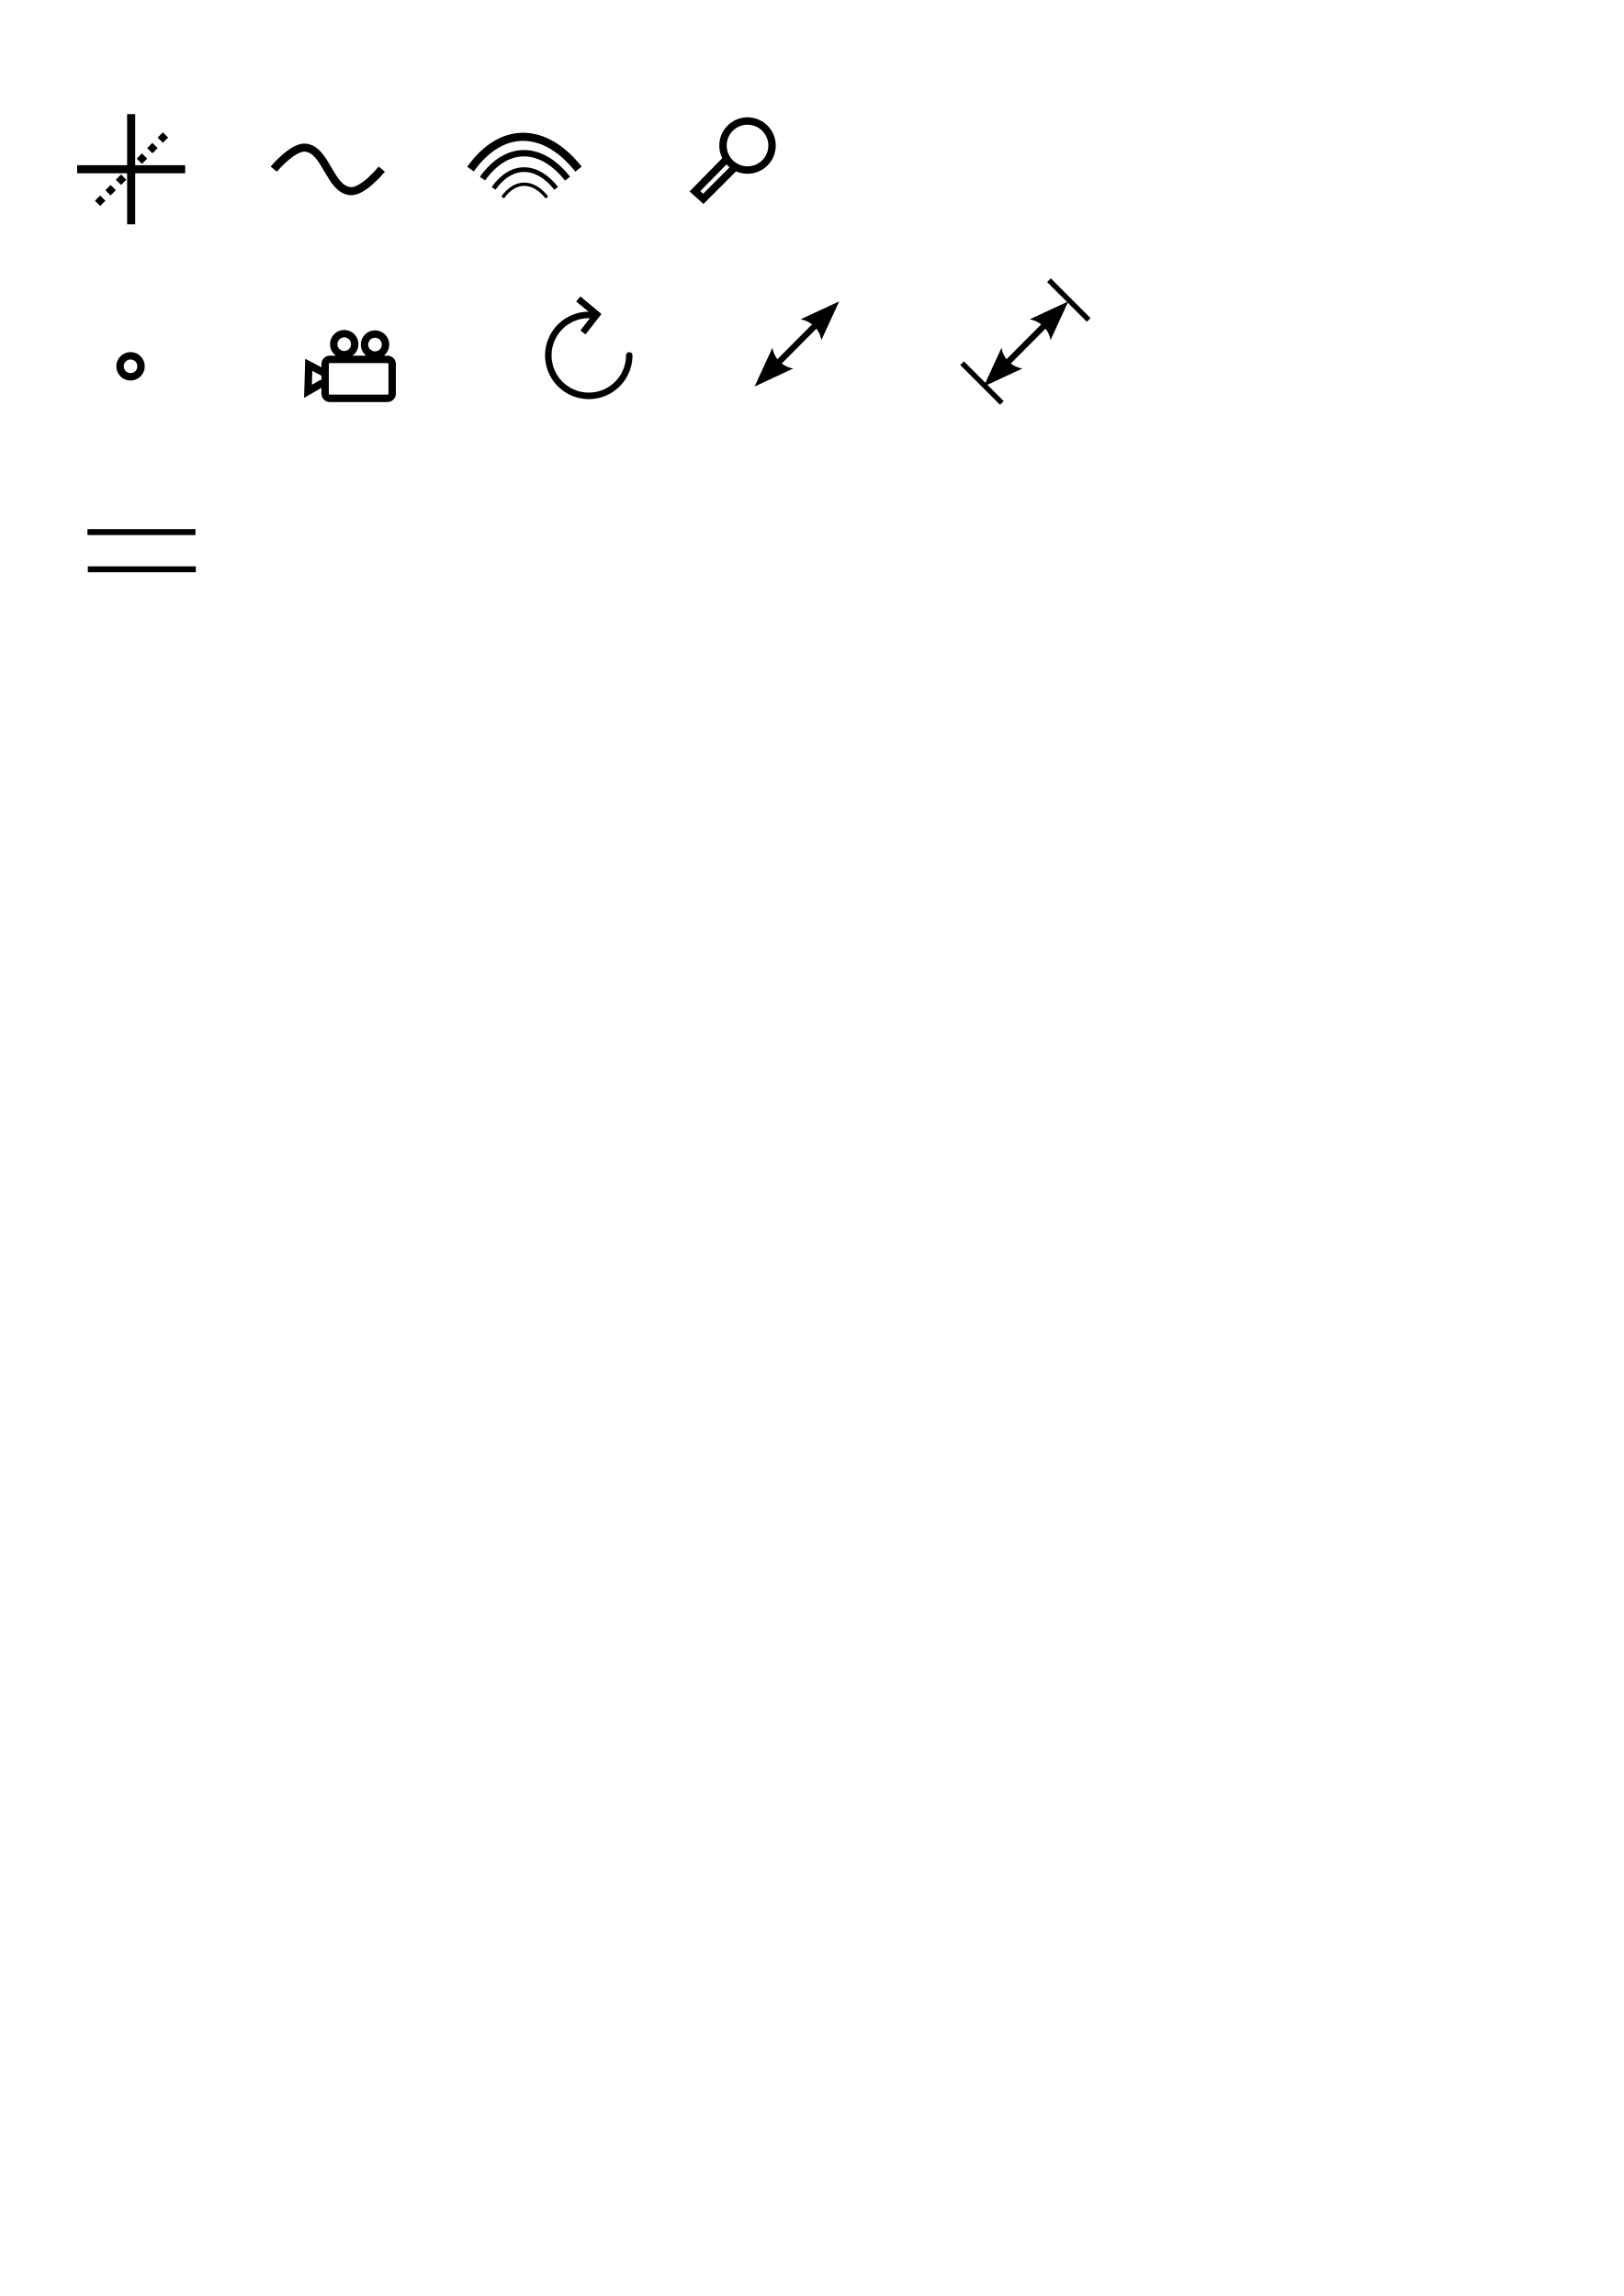
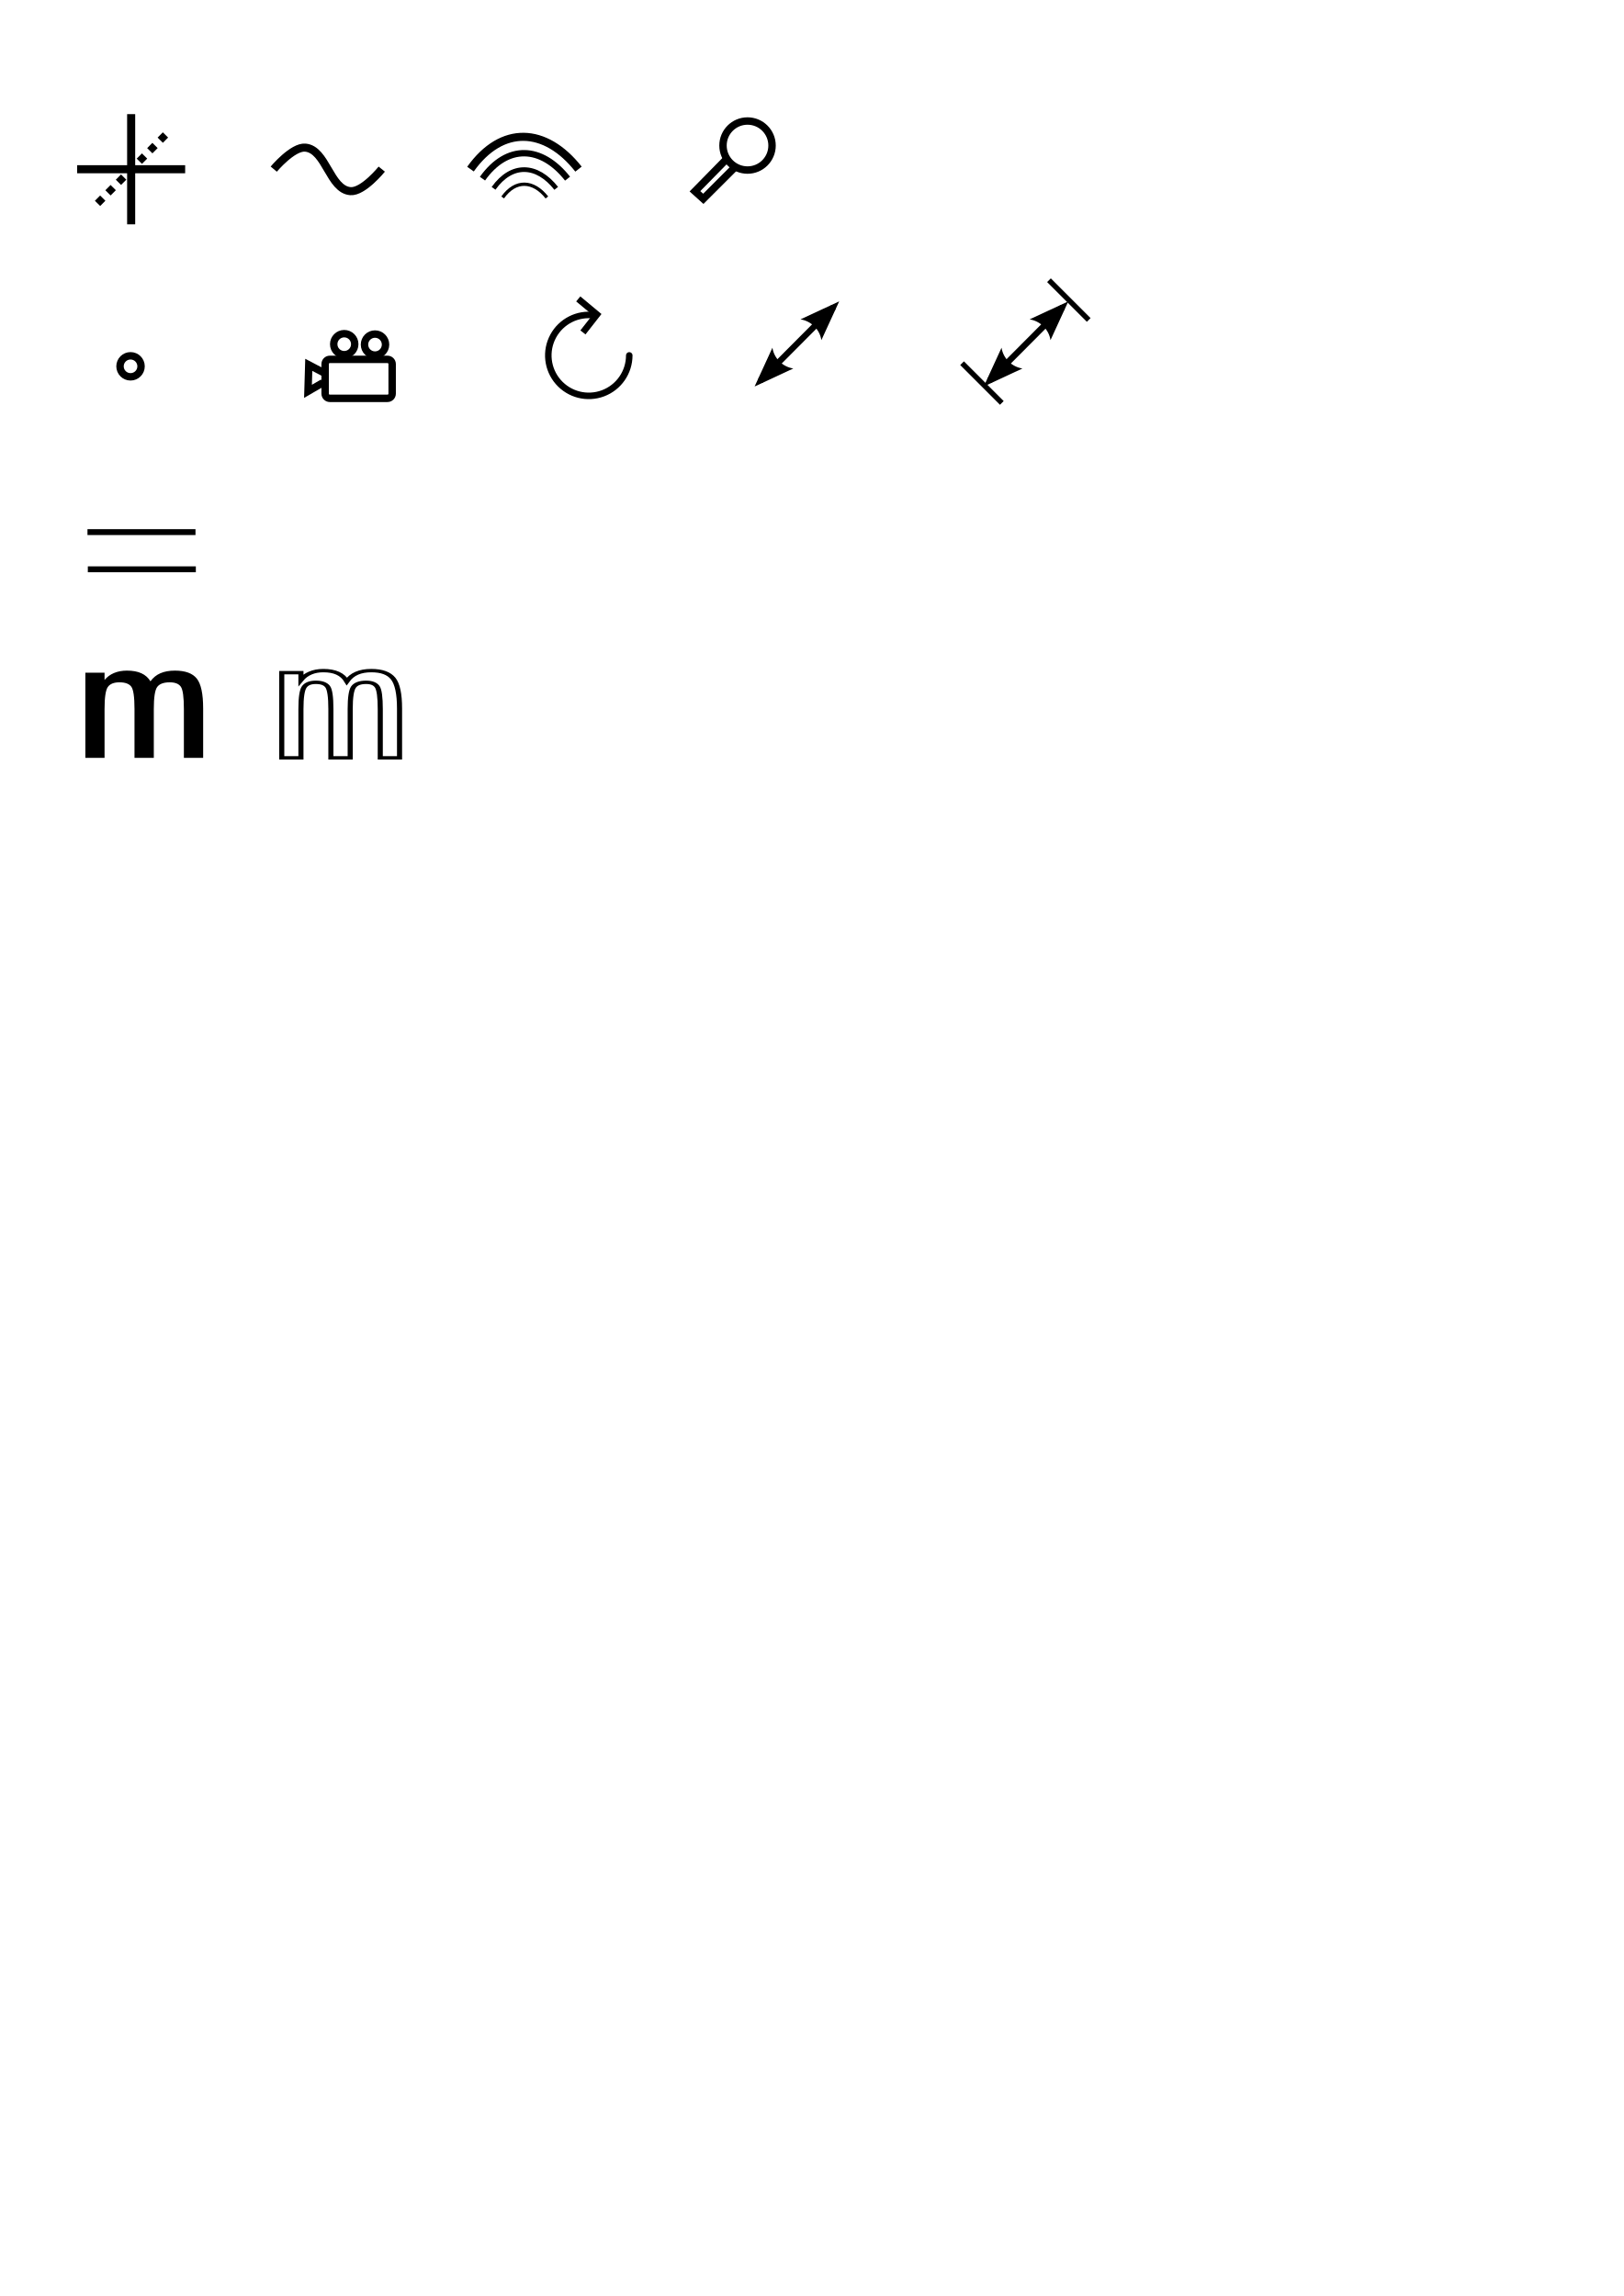
<svg xmlns="http://www.w3.org/2000/svg" width="744.094" height="1052.362" id="svg2" version="1.1">
  <defs id="defs4">
    <marker orient="auto" refY="0.0" refX="0.0" id="Arrow2Mend" style="overflow:visible;">
      <path id="path4037" style="fill-rule:evenodd;stroke-width:0.625;stroke-linejoin:round;" d="M 8.719,4.034 L -2.207,0.016 L 8.719,-4.002 C 6.973,-1.63 6.983,1.616 8.719,4.034 z " transform="scale(0.6) rotate(180) translate(0,0)" />
    </marker>
    <marker orient="auto" refY="0.0" refX="0.0" id="Arrow2Lend" style="overflow:visible;">
      <path id="path4031" style="fill-rule:evenodd;stroke-width:0.625;stroke-linejoin:round;" d="M 8.719,4.034 L -2.207,0.016 L 8.719,-4.002 C 6.973,-1.63 6.983,1.616 8.719,4.034 z " transform="scale(1.1) rotate(180) translate(1,0)" />
    </marker>
    <marker orient="auto" refY="0.0" refX="0.0" id="Arrow2Mstart" style="overflow:visible">
      <path id="path4034" style="fill-rule:evenodd;stroke-width:0.625;stroke-linejoin:round" d="M 8.719,4.034 L -2.207,0.016 L 8.719,-4.002 C 6.973,-1.63 6.983,1.616 8.719,4.034 z " transform="scale(0.6) translate(0,0)" />
    </marker>
    <marker orient="auto" refY="0.0" refX="0.0" id="Arrow1Send" style="overflow:visible;">
      <path id="path4025" d="M 0.0,0.0 L 5.0,-5.0 L -12.5,0.0 L 5.0,5.0 L 0.0,0.0 z " style="fill-rule:evenodd;stroke:#000000;stroke-width:1.0pt;" transform="scale(0.2) rotate(180) translate(6,0)" />
    </marker>
    <marker orient="auto" refY="0.0" refX="0.0" id="Arrow1Sstart" style="overflow:visible">
      <path id="path4022" d="M 0.0,0.0 L 5.0,-5.0 L -12.5,0.0 L 5.0,5.0 L 0.0,0.0 z " style="fill-rule:evenodd;stroke:#000000;stroke-width:1.0pt" transform="scale(0.2) translate(6,0)" />
    </marker>
    <marker orient="auto" refY="0.0" refX="0.0" id="Arrow1Lend" style="overflow:visible;">
      <path id="path4013" d="M 0.0,0.0 L 5.0,-5.0 L -12.5,0.0 L 5.0,5.0 L 0.0,0.0 z " style="fill-rule:evenodd;stroke:#000000;stroke-width:1.0pt;" transform="scale(0.8) rotate(180) translate(12.5,0)" />
    </marker>
  </defs>
  <g id="layer1">
    <rect style="opacity:0.351;fill:none;stroke:#000000;stroke-width:1.811;stroke-miterlimit:4;stroke-opacity:0;stroke-dasharray:none;stroke-dashoffset:0" id="rect2985" width="68.189" height="68.189" x="43.016" y="-94.003" transform="matrix(0,1,-1,0,0,0)" />
    <path style="fill:none;stroke:#000000;stroke-width:3.7;stroke-miterlimit:4;stroke-opacity:1;stroke-dasharray:none;stroke-dashoffset:0" d="m 60.104,52.311 0,50.508" id="path3776" />
    <path style="fill:none;stroke:#000000;stroke-width:3.7;stroke-miterlimit:4;stroke-opacity:1;stroke-dasharray:none;stroke-dashoffset:0" d="m 35.355,77.565 49.497,0" id="path3778" />
    <path style="fill:none;stroke:#000000;stroke-width:3.4;stroke-miterlimit:4;stroke-opacity:1;stroke-dasharray:3.4, 3.4;stroke-dashoffset:13.6" d="M 44.699,93.222 76.519,61.15" id="path3780" />
    <rect style="opacity:0.351;fill:none;stroke:#000000;stroke-width:1.811;stroke-miterlimit:4;stroke-opacity:0;stroke-dasharray:none;stroke-dashoffset:0" id="rect2985-7" width="68.189" height="68.189" x="42.966" y="-184.102" transform="matrix(0,1,-1,0,0,0)" />
    <path style="fill:none;stroke:#000000;stroke-width:3.7;stroke-miterlimit:4;stroke-opacity:1;stroke-dasharray:none;stroke-dashoffset:0" d="m 125.454,77.514 c 0,0 8.643,-10.34 14.452,-9.849 9.551,0.807 11.151,19.218 20.708,19.951 5.829,0.447 14.337,-10.102 14.337,-10.102" id="path3778-0" />
    <rect style="opacity:0.351;fill:none;stroke:#000000;stroke-width:1.811;stroke-miterlimit:4;stroke-opacity:0;stroke-dasharray:none;stroke-dashoffset:0" id="rect2985-7-2" width="68.189" height="68.189" x="42.966" y="-274.258" transform="matrix(0,1,-1,0,0,0)" />
    <path style="fill:none;stroke:#000000;stroke-width:3.7;stroke-miterlimit:4;stroke-opacity:1;stroke-dasharray:none;stroke-dashoffset:0" d="m 215.61,77.514 c 14.359,-20.186 34.303,-19.274 49.497,0" id="path3778-0-9" />
    <path style="fill:none;stroke:#000000;stroke-width:2.914;stroke-miterlimit:4;stroke-opacity:1;stroke-dasharray:none;stroke-dashoffset:0" d="m 221.101,81.883 c 11.31,-15.9 27.02,-15.181 38.988,0" id="path3778-0-9-7" />
    <path style="fill:none;stroke:#000000;stroke-width:2.146;stroke-miterlimit:4;stroke-opacity:1;stroke-dasharray:none;stroke-dashoffset:0" d="m 226.186,86.331 c 8.33,-11.709 19.899,-11.18 28.713,0" id="path3778-0-9-7-5" />
    <path style="fill:none;stroke:#000000;stroke-width:1.516;stroke-miterlimit:4;stroke-opacity:1;stroke-dasharray:none;stroke-dashoffset:0" d="m 230.352,90.502 c 5.882,-8.269 14.053,-7.896 20.277,0" id="path3778-0-9-7-5-0" />
    <rect style="opacity:0.351;fill:none;stroke:#000000;stroke-width:1.811;stroke-miterlimit:4;stroke-opacity:0;stroke-dasharray:none;stroke-dashoffset:0" id="rect2985-7-7" width="68.189" height="68.189" x="38.672" y="-369.212" transform="matrix(0,1,-1,0,0,0)" />
    <path style="fill:none;stroke:#000000;stroke-width:3.4;stroke-miterlimit:4;stroke-opacity:1;stroke-dasharray:none;stroke-dashoffset:13.6" id="path3905" d="m 352.038,64.686 a 11.238,11.238 0 1 1 -22.476,0 11.238,11.238 0 1 1 22.476,0 z" transform="translate(1.767767,2.020305)" />
    <path style="fill:none;stroke:#000000;stroke-width:3.4;stroke-miterlimit:4;stroke-opacity:1;stroke-dasharray:none;stroke-dashoffset:13.6" d="m 333.098,72.767 -14.628,14.905 3.837,3.461 14.831,-14.83" id="path3907" />
    <rect style="opacity:0.351;fill:none;stroke:#000000;stroke-width:1.811;stroke-miterlimit:4;stroke-opacity:0;stroke-dasharray:none;stroke-dashoffset:0" id="rect2985-6" width="68.189" height="68.189" x="133.268" y="-93.737" transform="matrix(0,1,-1,0,0,0)" />
    <path style="fill:none;stroke:#000000;stroke-width:3.4;stroke-miterlimit:4;stroke-opacity:1;stroke-dasharray:none;stroke-dashoffset:13.6" id="path3938" d="m 61.071,165.398 a 4.821,4.821 0 1 1 -9.643,0 4.821,4.821 0 1 1 9.643,0 z" transform="translate(3.571429,2.5)" />
    <rect style="opacity:0.351;fill:none;stroke:#000000;stroke-width:1.811;stroke-miterlimit:4;stroke-opacity:0;stroke-dasharray:none;stroke-dashoffset:0" id="rect2985-6-6" width="68.189" height="68.189" x="133.268" y="-194.094" transform="matrix(0,1,-1,0,0,0)" />
    <path style="fill:none;stroke:#000000;stroke-width:3.4;stroke-miterlimit:4;stroke-opacity:1;stroke-dasharray:none;stroke-dashoffset:13.6" id="path3938-0" d="m 61.071,165.398 a 4.821,4.821 0 1 1 -9.643,0 4.821,4.821 0 1 1 9.643,0 z" transform="translate(101.5,-7.642865)" />
    <rect style="fill:none;stroke:#000000;stroke-width:3.4;stroke-miterlimit:4;stroke-opacity:1;stroke-dasharray:none;stroke-dashoffset:13.6" id="rect3963" width="30.714" height="17.857" x="149" y="164.719" ry="2.143" />
    <path style="fill:none;stroke:#000000;stroke-width:3.4;stroke-miterlimit:4;stroke-opacity:1;stroke-dasharray:none;stroke-dashoffset:13.6" id="path3938-0-3" d="m 61.071,165.398 a 4.821,4.821 0 1 1 -9.643,0 4.821,4.821 0 1 1 9.643,0 z" transform="translate(115.6071,-7.464278)" />
    <path style="fill:none;stroke:#000000;stroke-width:3.4;stroke-miterlimit:4;stroke-opacity:1;stroke-dasharray:none;stroke-dashoffset:13.6" d="m 148.286,170.791 -6.786,-3.571 -0.357,12.143 6.786,-3.929" id="path3983" />
    <rect style="opacity:0.351;fill:none;stroke:#000000;stroke-width:1.811;stroke-miterlimit:4;stroke-opacity:0;stroke-dasharray:none;stroke-dashoffset:0" id="rect2985-6-5" width="68.189" height="68.189" x="128.268" y="-303.737" transform="matrix(0,1,-1,0,0,0)" />
    <path style="fill:none;stroke:#000000;stroke-width:0.775;stroke-linecap:round;stroke-miterlimit:4;stroke-opacity:1;stroke-dasharray:none;stroke-dashoffset:13.6;marker-end:none" id="path3938-03" d="m 61.071,165.398 a 4.821,4.821 0 1 1 -4.161,-4.776" transform="matrix(3.847755,0,0,3.847755,53.38524,-473.5126)" />
    <path style="fill:none;stroke:#000000;stroke-width:2.982;stroke-miterlimit:4;stroke-opacity:1;stroke-dasharray:none;stroke-dashoffset:13.6" d="m 265,137.005 8.571,7.143 -6.429,8.214" id="path4632" />
    <rect style="opacity:0.351;fill:none;stroke:#000000;stroke-width:1.811;stroke-miterlimit:4;stroke-opacity:0;stroke-dasharray:none;stroke-dashoffset:0" id="rect2985-5" width="68.189" height="68.189" x="123.268" y="-399.094" transform="matrix(0,1,-1,0,0,0)" />
    <path style="fill:none;stroke:#000000;stroke-width:2.8;stroke-miterlimit:4;stroke-opacity:1;stroke-dasharray:none;stroke-dashoffset:0;marker-start:url(#Arrow2Mstart);marker-end:url(#Arrow2Mend)" d="m 381.981,140.777 -33.571,33.722" id="path3776-7" />
    <rect transform="matrix(0,1,-1,0,0,0)" y="-504.094" x="123.268" height="68.189" width="68.189" id="rect3029" style="opacity:0.351;fill:none;stroke:#000000;stroke-width:1.811;stroke-miterlimit:4;stroke-opacity:0;stroke-dasharray:none;stroke-dashoffset:0" />
    <path id="path3031" d="m 486.981,140.777 -33.571,33.722" style="fill:none;stroke:#000000;stroke-width:2.8;stroke-miterlimit:4;stroke-opacity:1;stroke-dasharray:none;stroke-dashoffset:0;marker-start:url(#Arrow2Mstart);marker-end:url(#Arrow2Mend)" />
    <path style="opacity:1;fill:none;stroke:#000000;stroke-width:2.4;stroke-miterlimit:4;stroke-opacity:1;stroke-dasharray:none;stroke-dashoffset:0" d="m 480.714,128.434 18.214,18.214" id="path3033" />
    <path style="fill:none;stroke:#000000;stroke-width:2.4;stroke-miterlimit:4;stroke-opacity:1;stroke-dasharray:none;stroke-dashoffset:0" d="m 440.893,166.469 18.214,18.214" id="path3033-7" />
    <rect style="opacity:0.351;fill:none;stroke:#000000;stroke-width:1.811;stroke-miterlimit:4;stroke-opacity:0;stroke-dasharray:none;stroke-dashoffset:0" id="rect2985-78" width="68.189" height="68.189" x="218.268" y="-99.094" transform="matrix(0,1,-1,0,0,0)" />
    <path style="fill:none;stroke:#000000;stroke-width:2.7;stroke-miterlimit:4;stroke-opacity:1;stroke-dasharray:none;stroke-dashoffset:0" d="m 40.089,243.888 49.497,0" id="path3778-8" />
    <path style="fill:none;stroke:#000000;stroke-width:2.7;stroke-miterlimit:4;stroke-opacity:1;stroke-dasharray:none;stroke-dashoffset:0" d="m 40.251,260.934 49.497,0" id="path3778-8-9" />
+     <rect transform="matrix(0,1,-1,0,0,0)" y="-99.094" x="293.268" height="68.189" width="68.189" id="rect3902" style="opacity:0.351;fill:none;stroke:#000000;stroke-width:1.811;stroke-miterlimit:4;stroke-opacity:0;stroke-dasharray:none;stroke-dashoffset:0" />
+     <text xml:space="preserve" style="font-size:87.712px;font-style:normal;font-weight:normal;line-height:125%;letter-spacing:0px;word-spacing:0px;fill:#000000;fill-opacity:1;stroke:none;font-family:Sans" x="27.17" y="426.737" id="text3908" transform="scale(1.228507,0.8139961)">
+       <tspan id="tspan3910" x="27.17" y="426.737" style="font-style:normal;font-variant:normal;font-weight:normal;font-stretch:normal;font-family:Bitstream Vera Sans Mono;-inkscape-font-specification:Bitstream Vera Sans Mono">m</tspan>
+     </text>
+     <rect style="opacity:0.351;fill:none;stroke:#000000;stroke-width:1.811;stroke-miterlimit:4;stroke-opacity:0;stroke-dasharray:none;stroke-dashoffset:0" id="rect3912" width="68.189" height="68.189" x="293.268" y="-189.094" transform="matrix(0,1,-1,0,0,0)" />
+     <text transform="scale(1.228507,0.8139961)" id="text3914" y="426.737" x="100.43" style="font-size:87.712px;font-style:normal;font-weight:normal;line-height:125%;letter-spacing:0px;word-spacing:0px;fill:none;fill-opacity:1;stroke:#000000;font-family:Sans;stroke-width:1.9;stroke-miterlimit:4;stroke-dasharray:none;stroke-opacity:1" xml:space="preserve">
+       <tspan style="font-style:normal;font-variant:normal;font-weight:normal;font-stretch:normal;font-family:Bitstream Vera Sans Mono;-inkscape-font-specification:Bitstream Vera Sans Mono;stroke-width:1.9;stroke-miterlimit:4;stroke-dasharray:none;stroke:#000000;stroke-opacity:1;fill:none" y="426.737" x="100.43" id="tspan3916">m</tspan>
+     </text>
  </g>
</svg>
